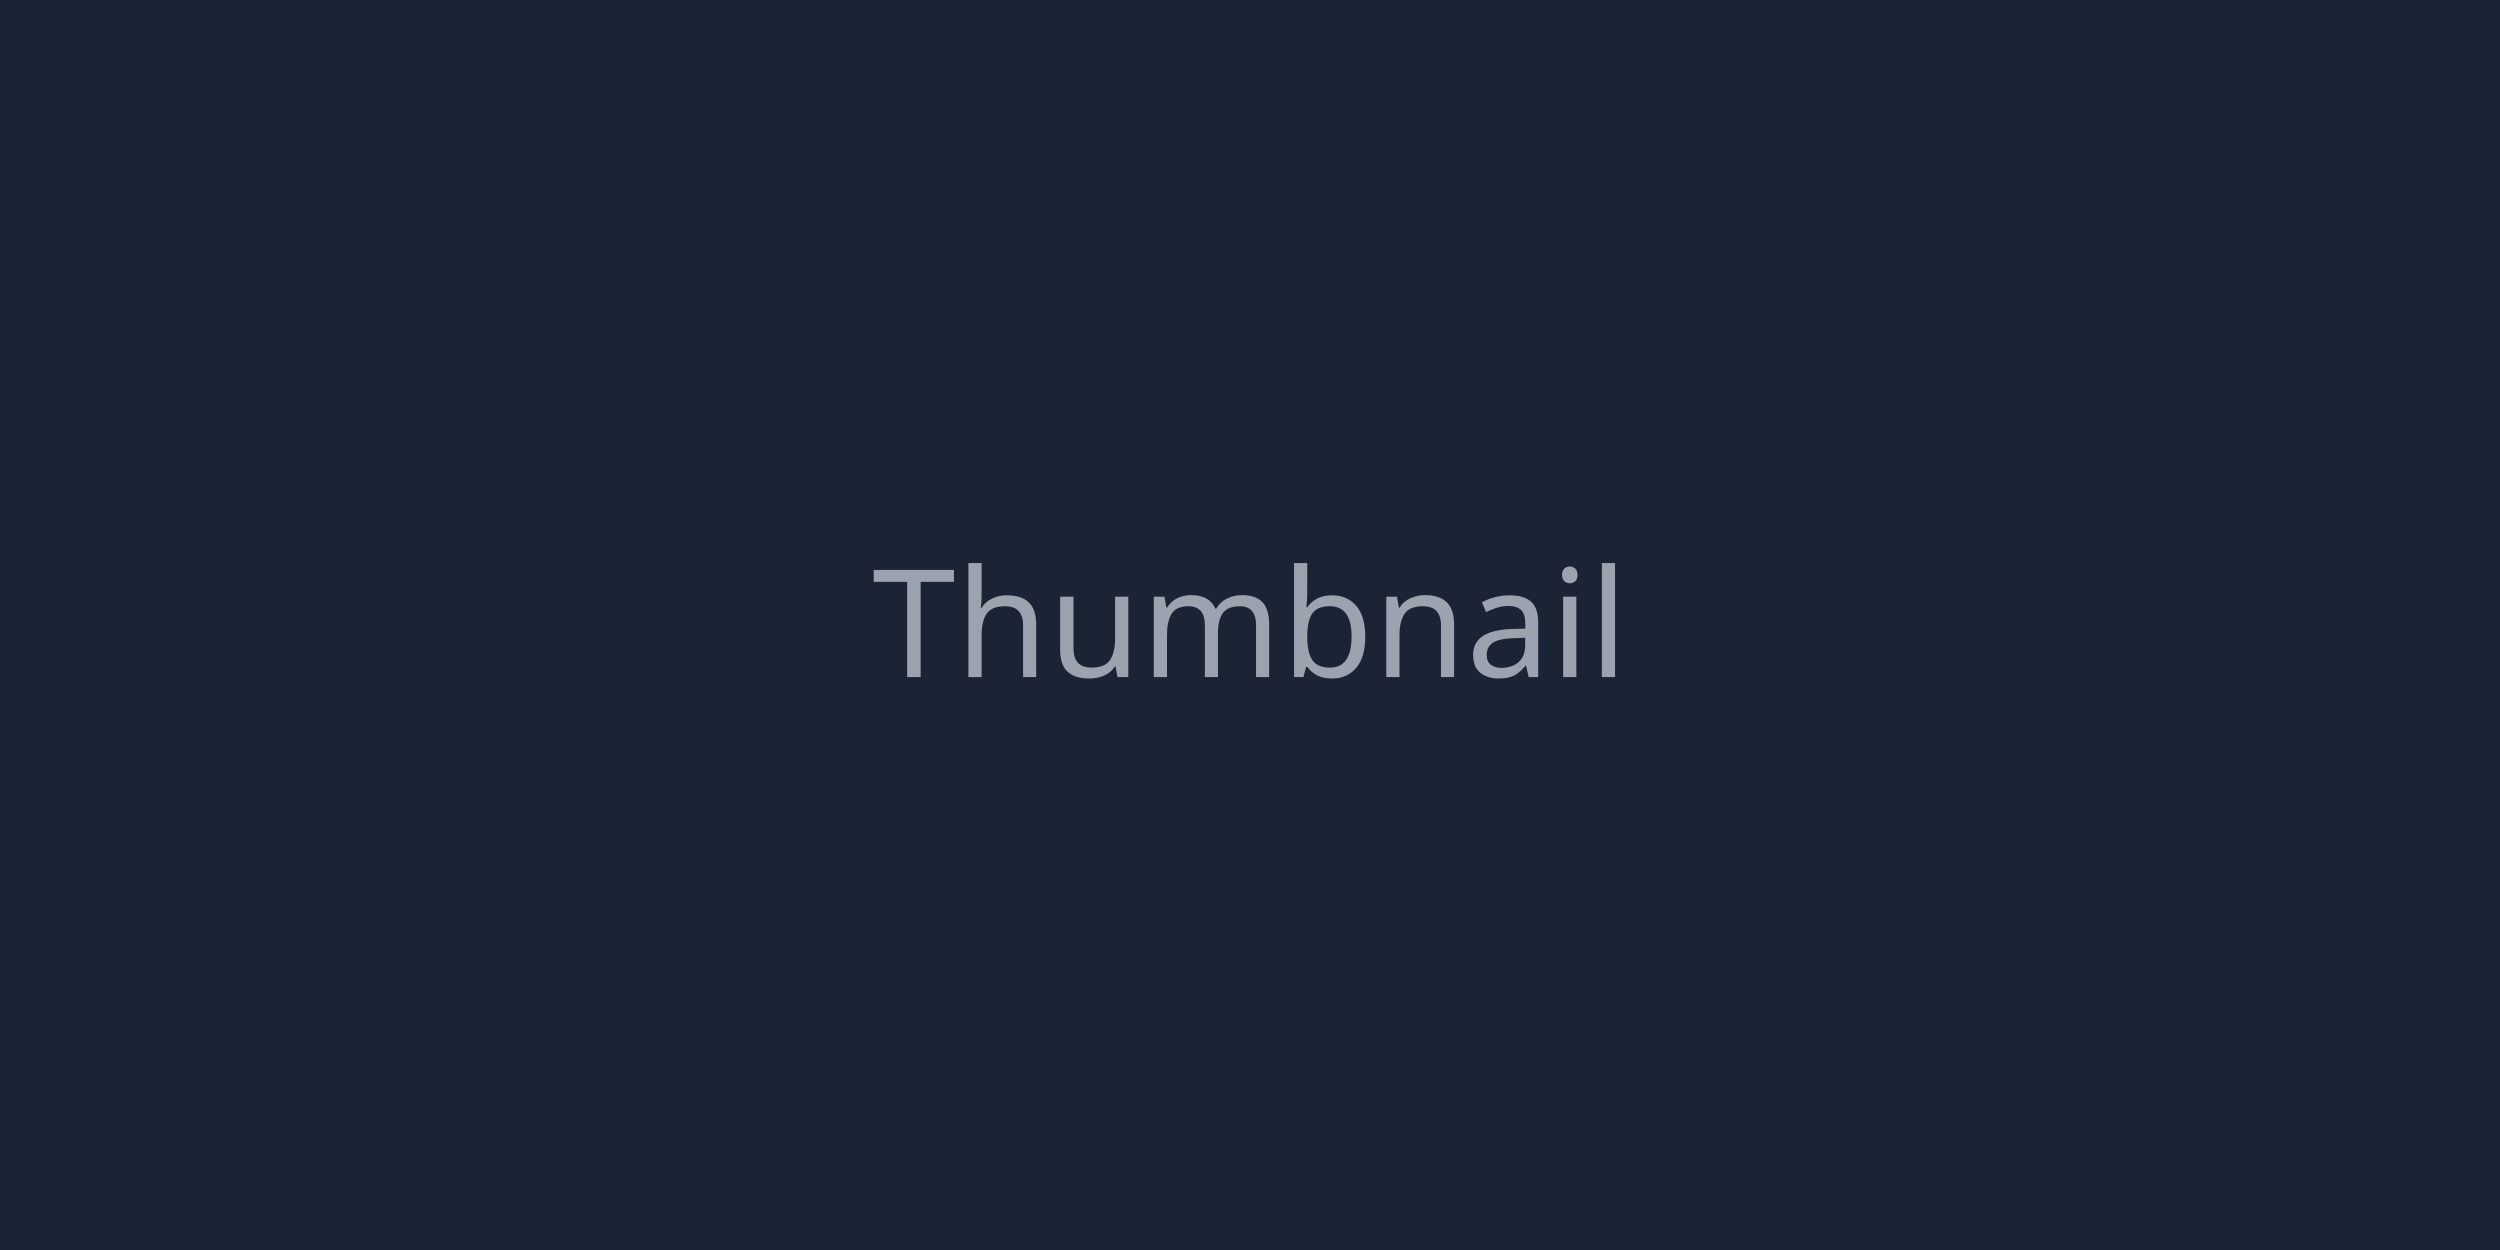
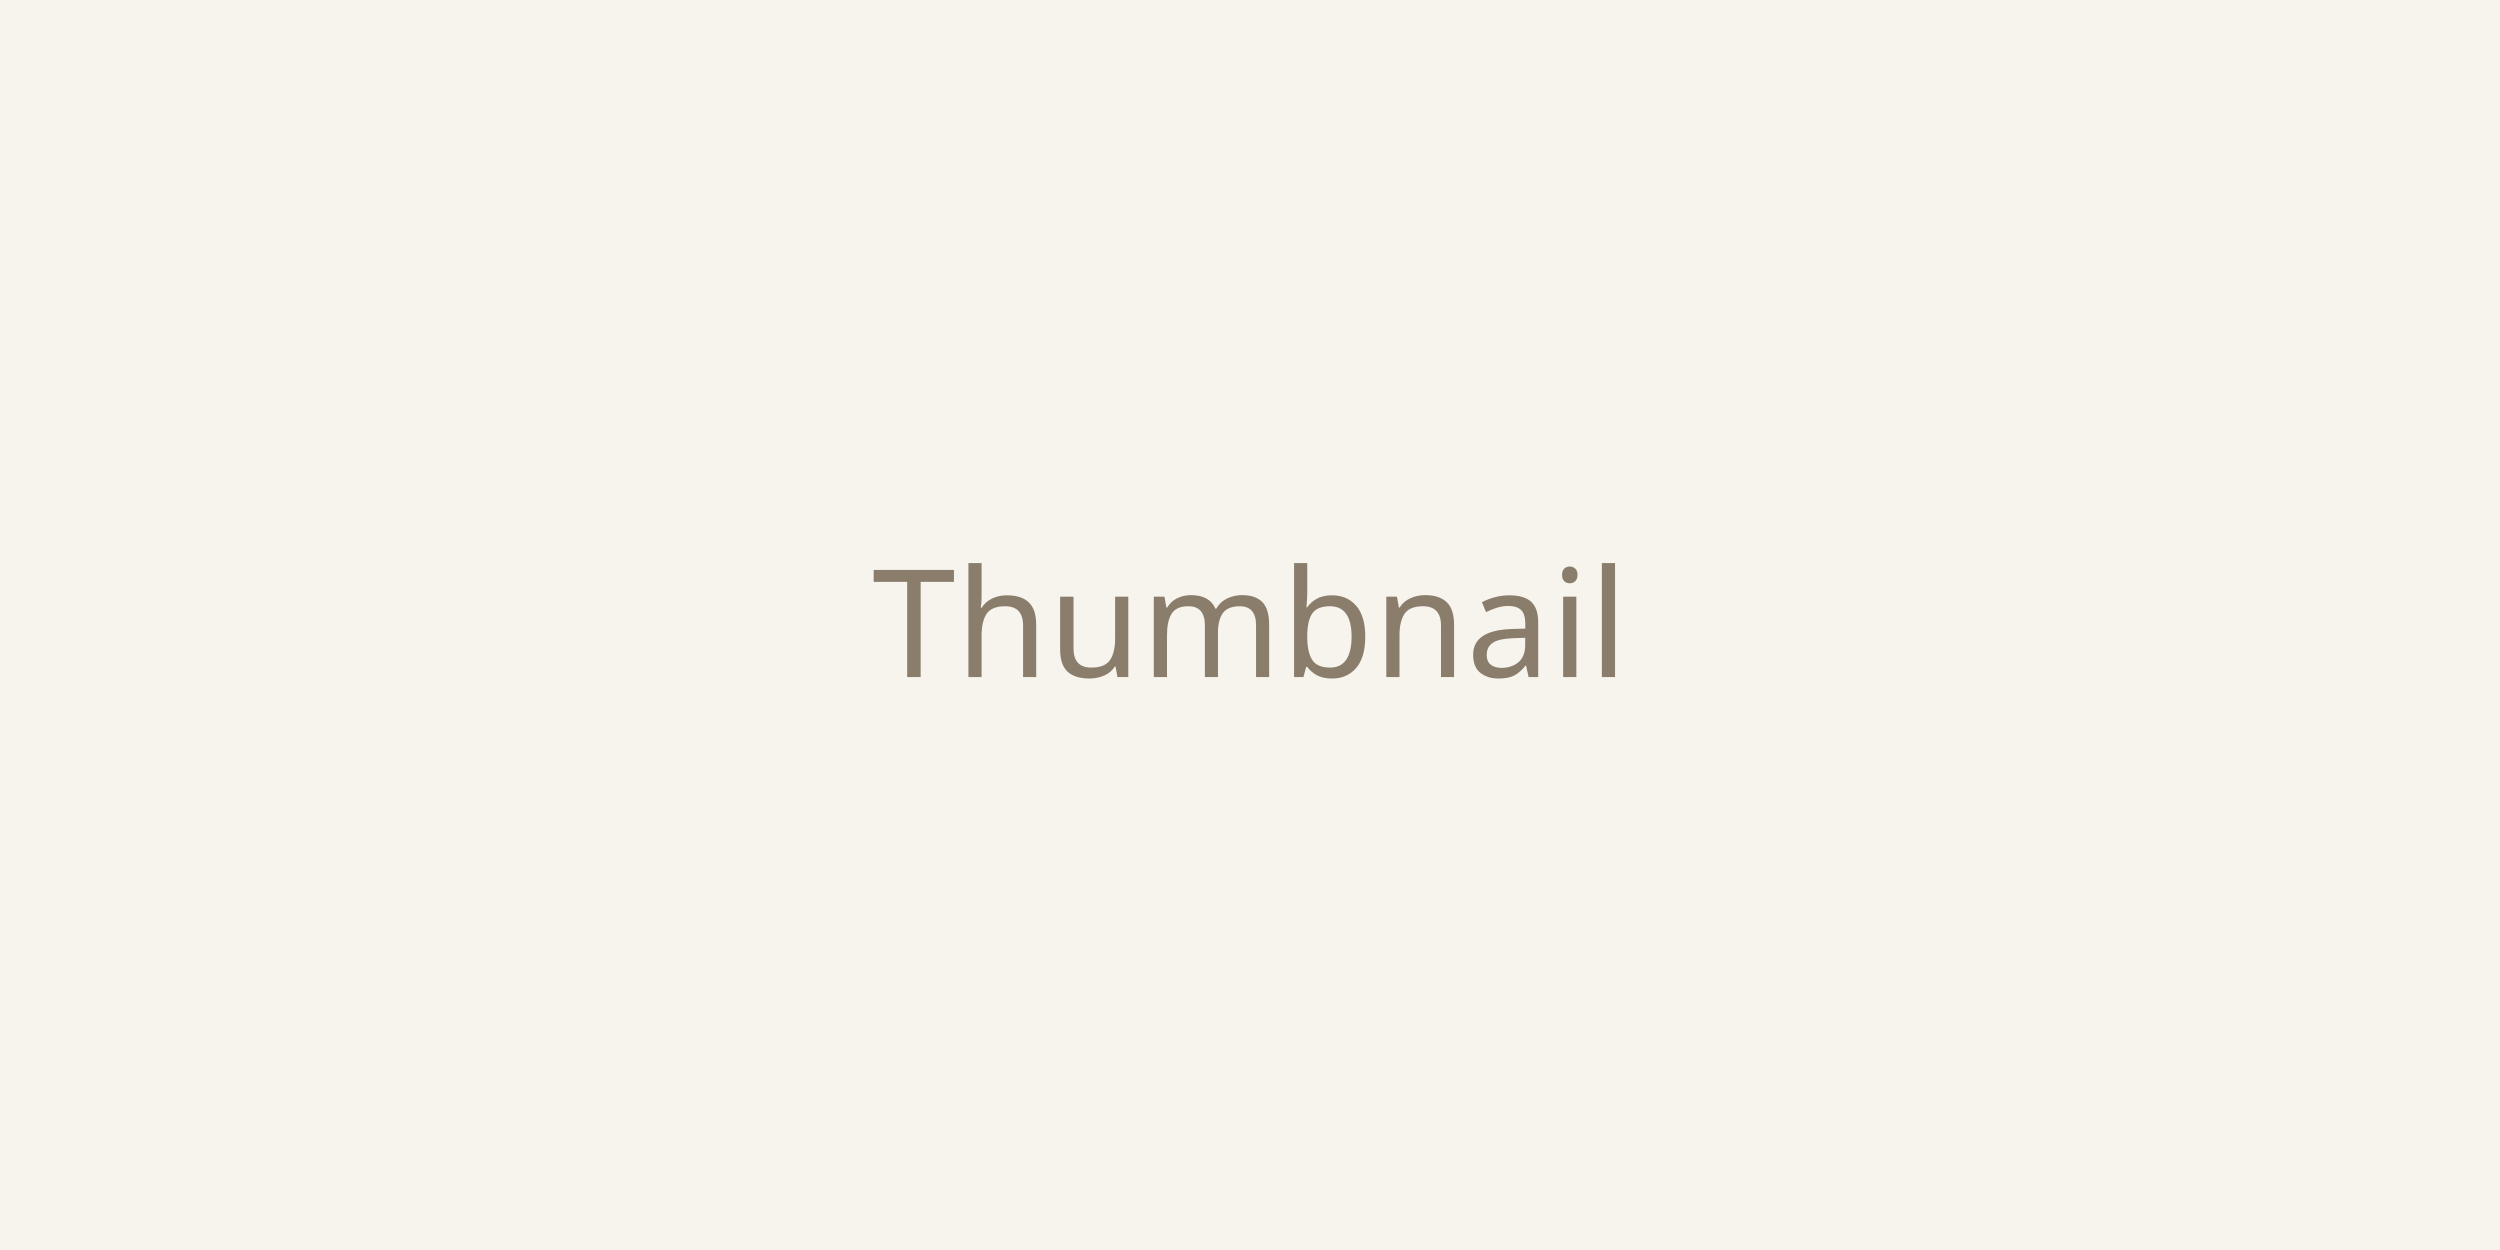
<svg xmlns="http://www.w3.org/2000/svg" width="400" height="200">
-   <rect width="100%" height="100%" fill="#1B2435" />
-   <text x="50%" y="50%" dominant-baseline="middle" text-anchor="middle" fill="#9CA3AF" font-family="Geist, sans-serif" font-size="24">Thumbnail</text>
+   <rect width="100%" height="100%" fill="#F7F3ED" />
+   <text x="50%" y="50%" dominant-baseline="middle" text-anchor="middle" fill="#8A7D6B" font-family="Geist, sans-serif" font-size="24">Thumbnail</text>
</svg>
